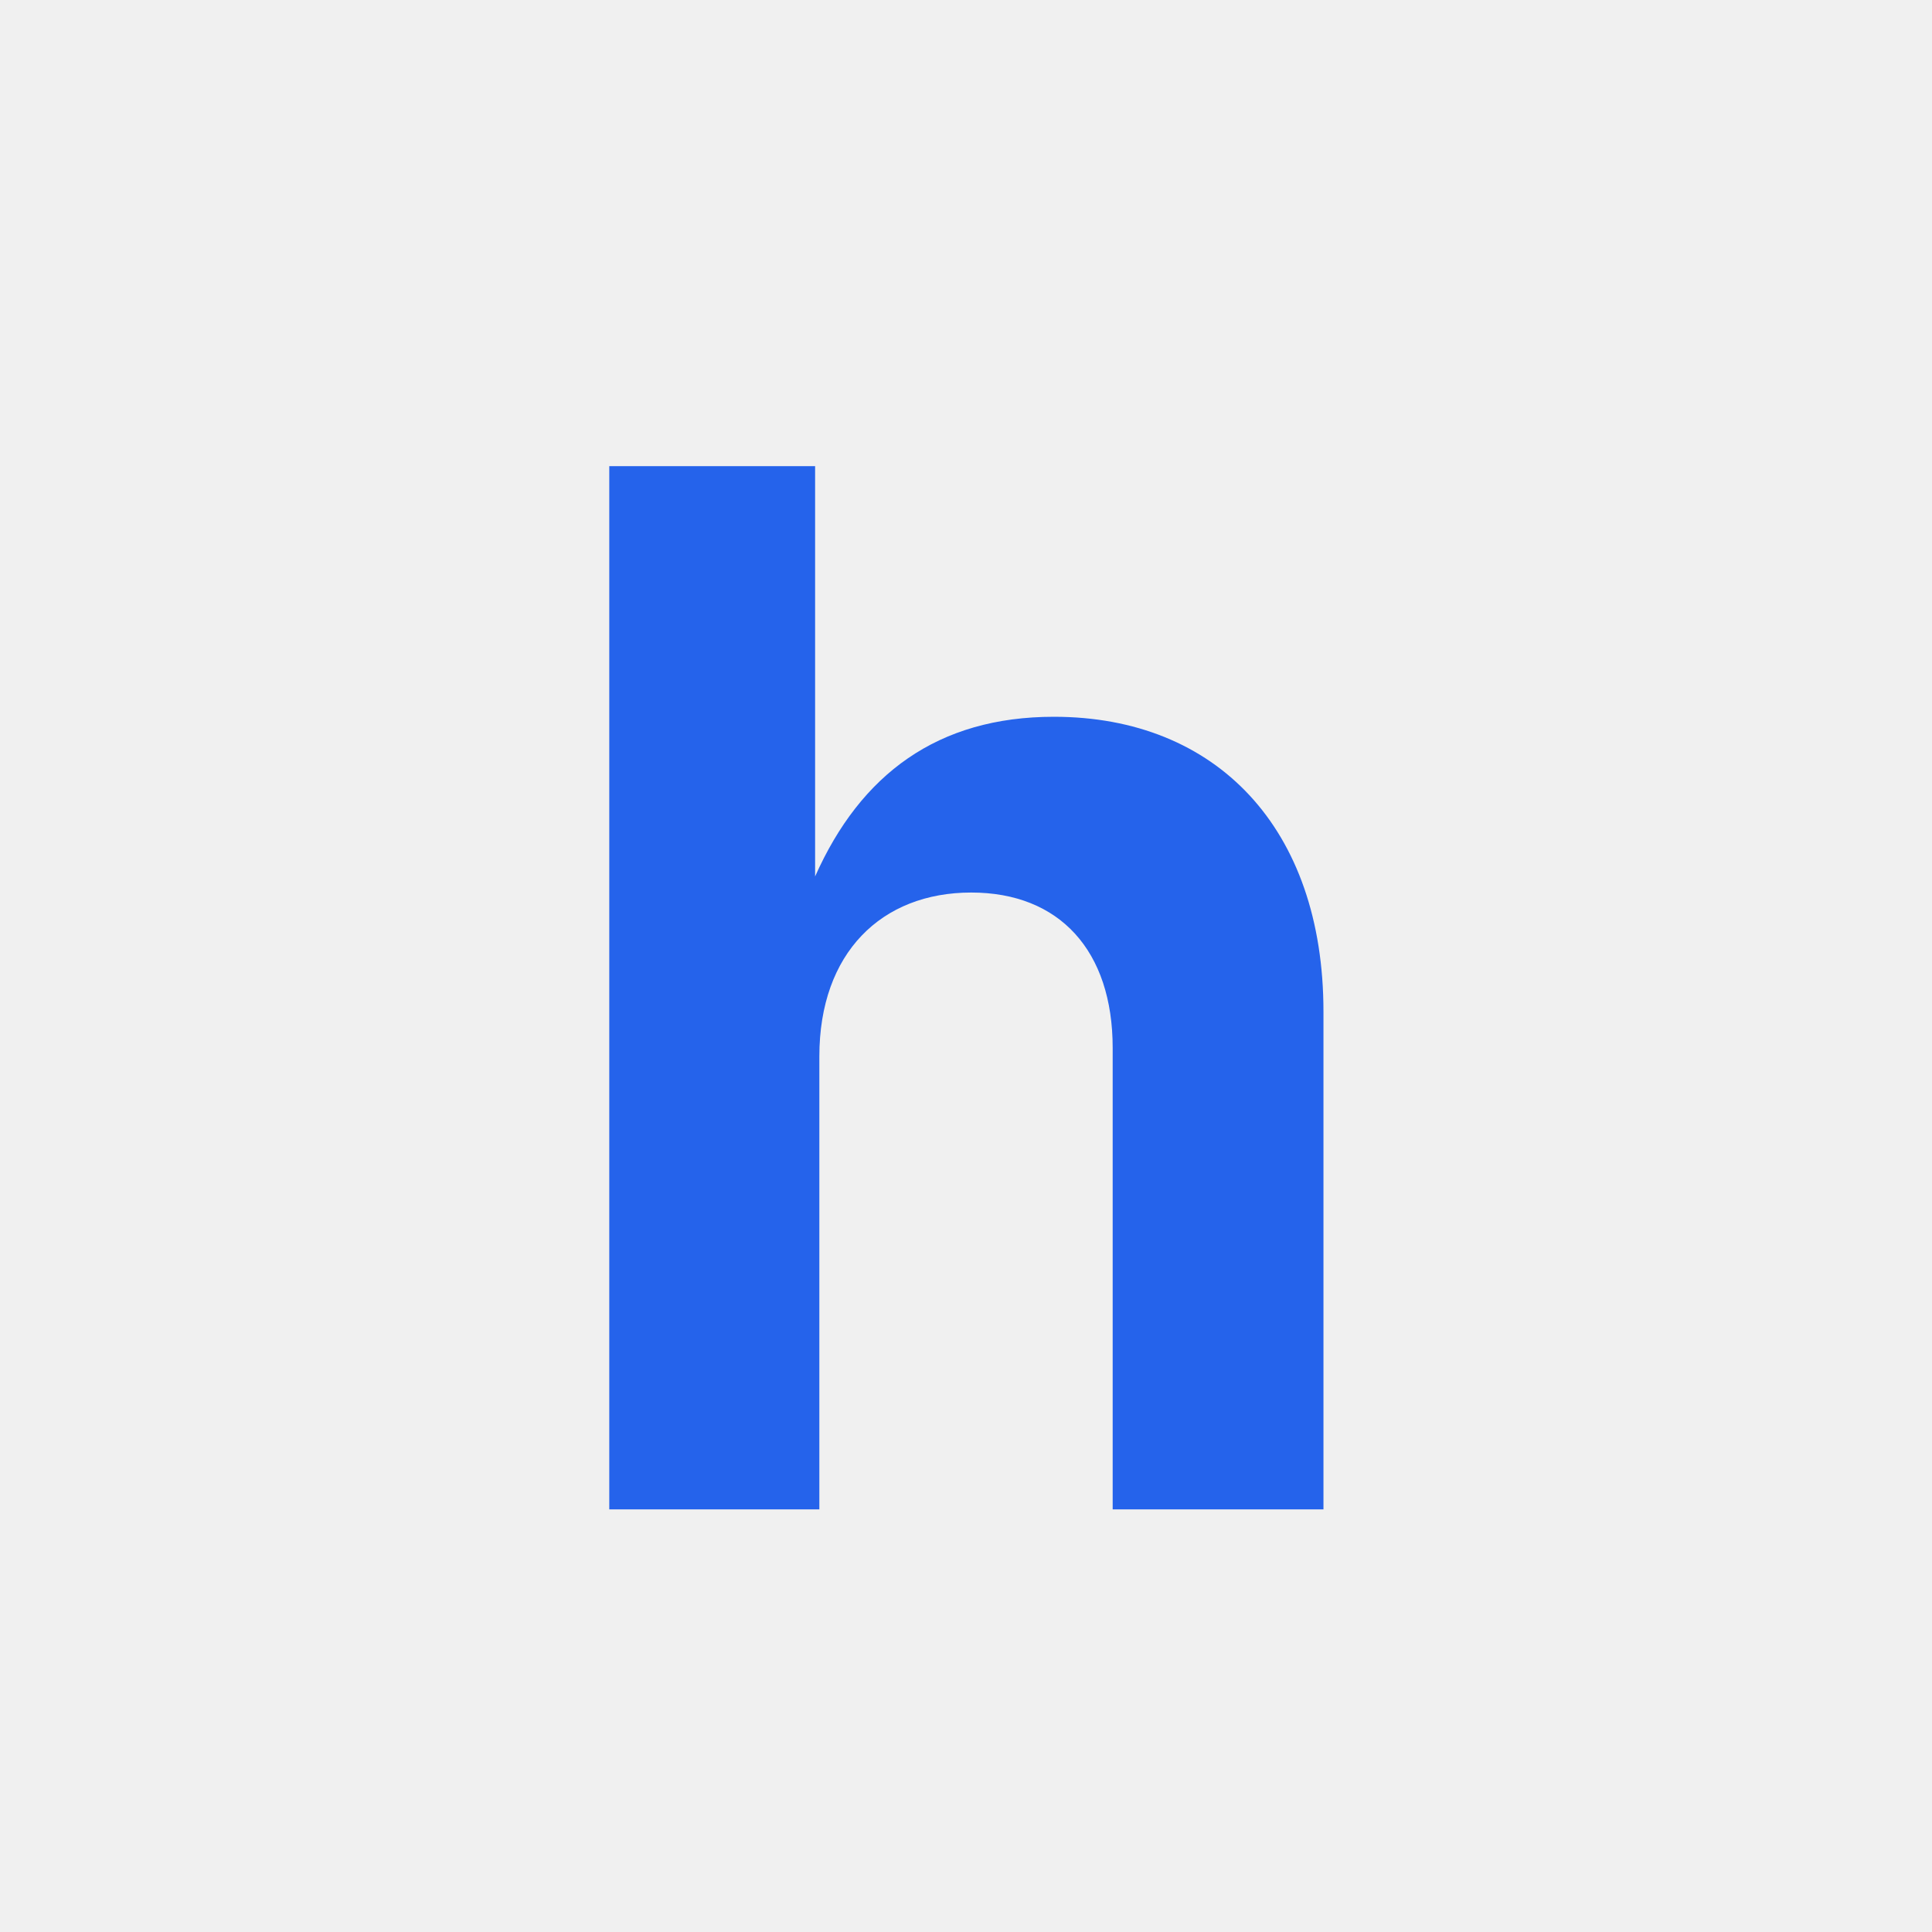
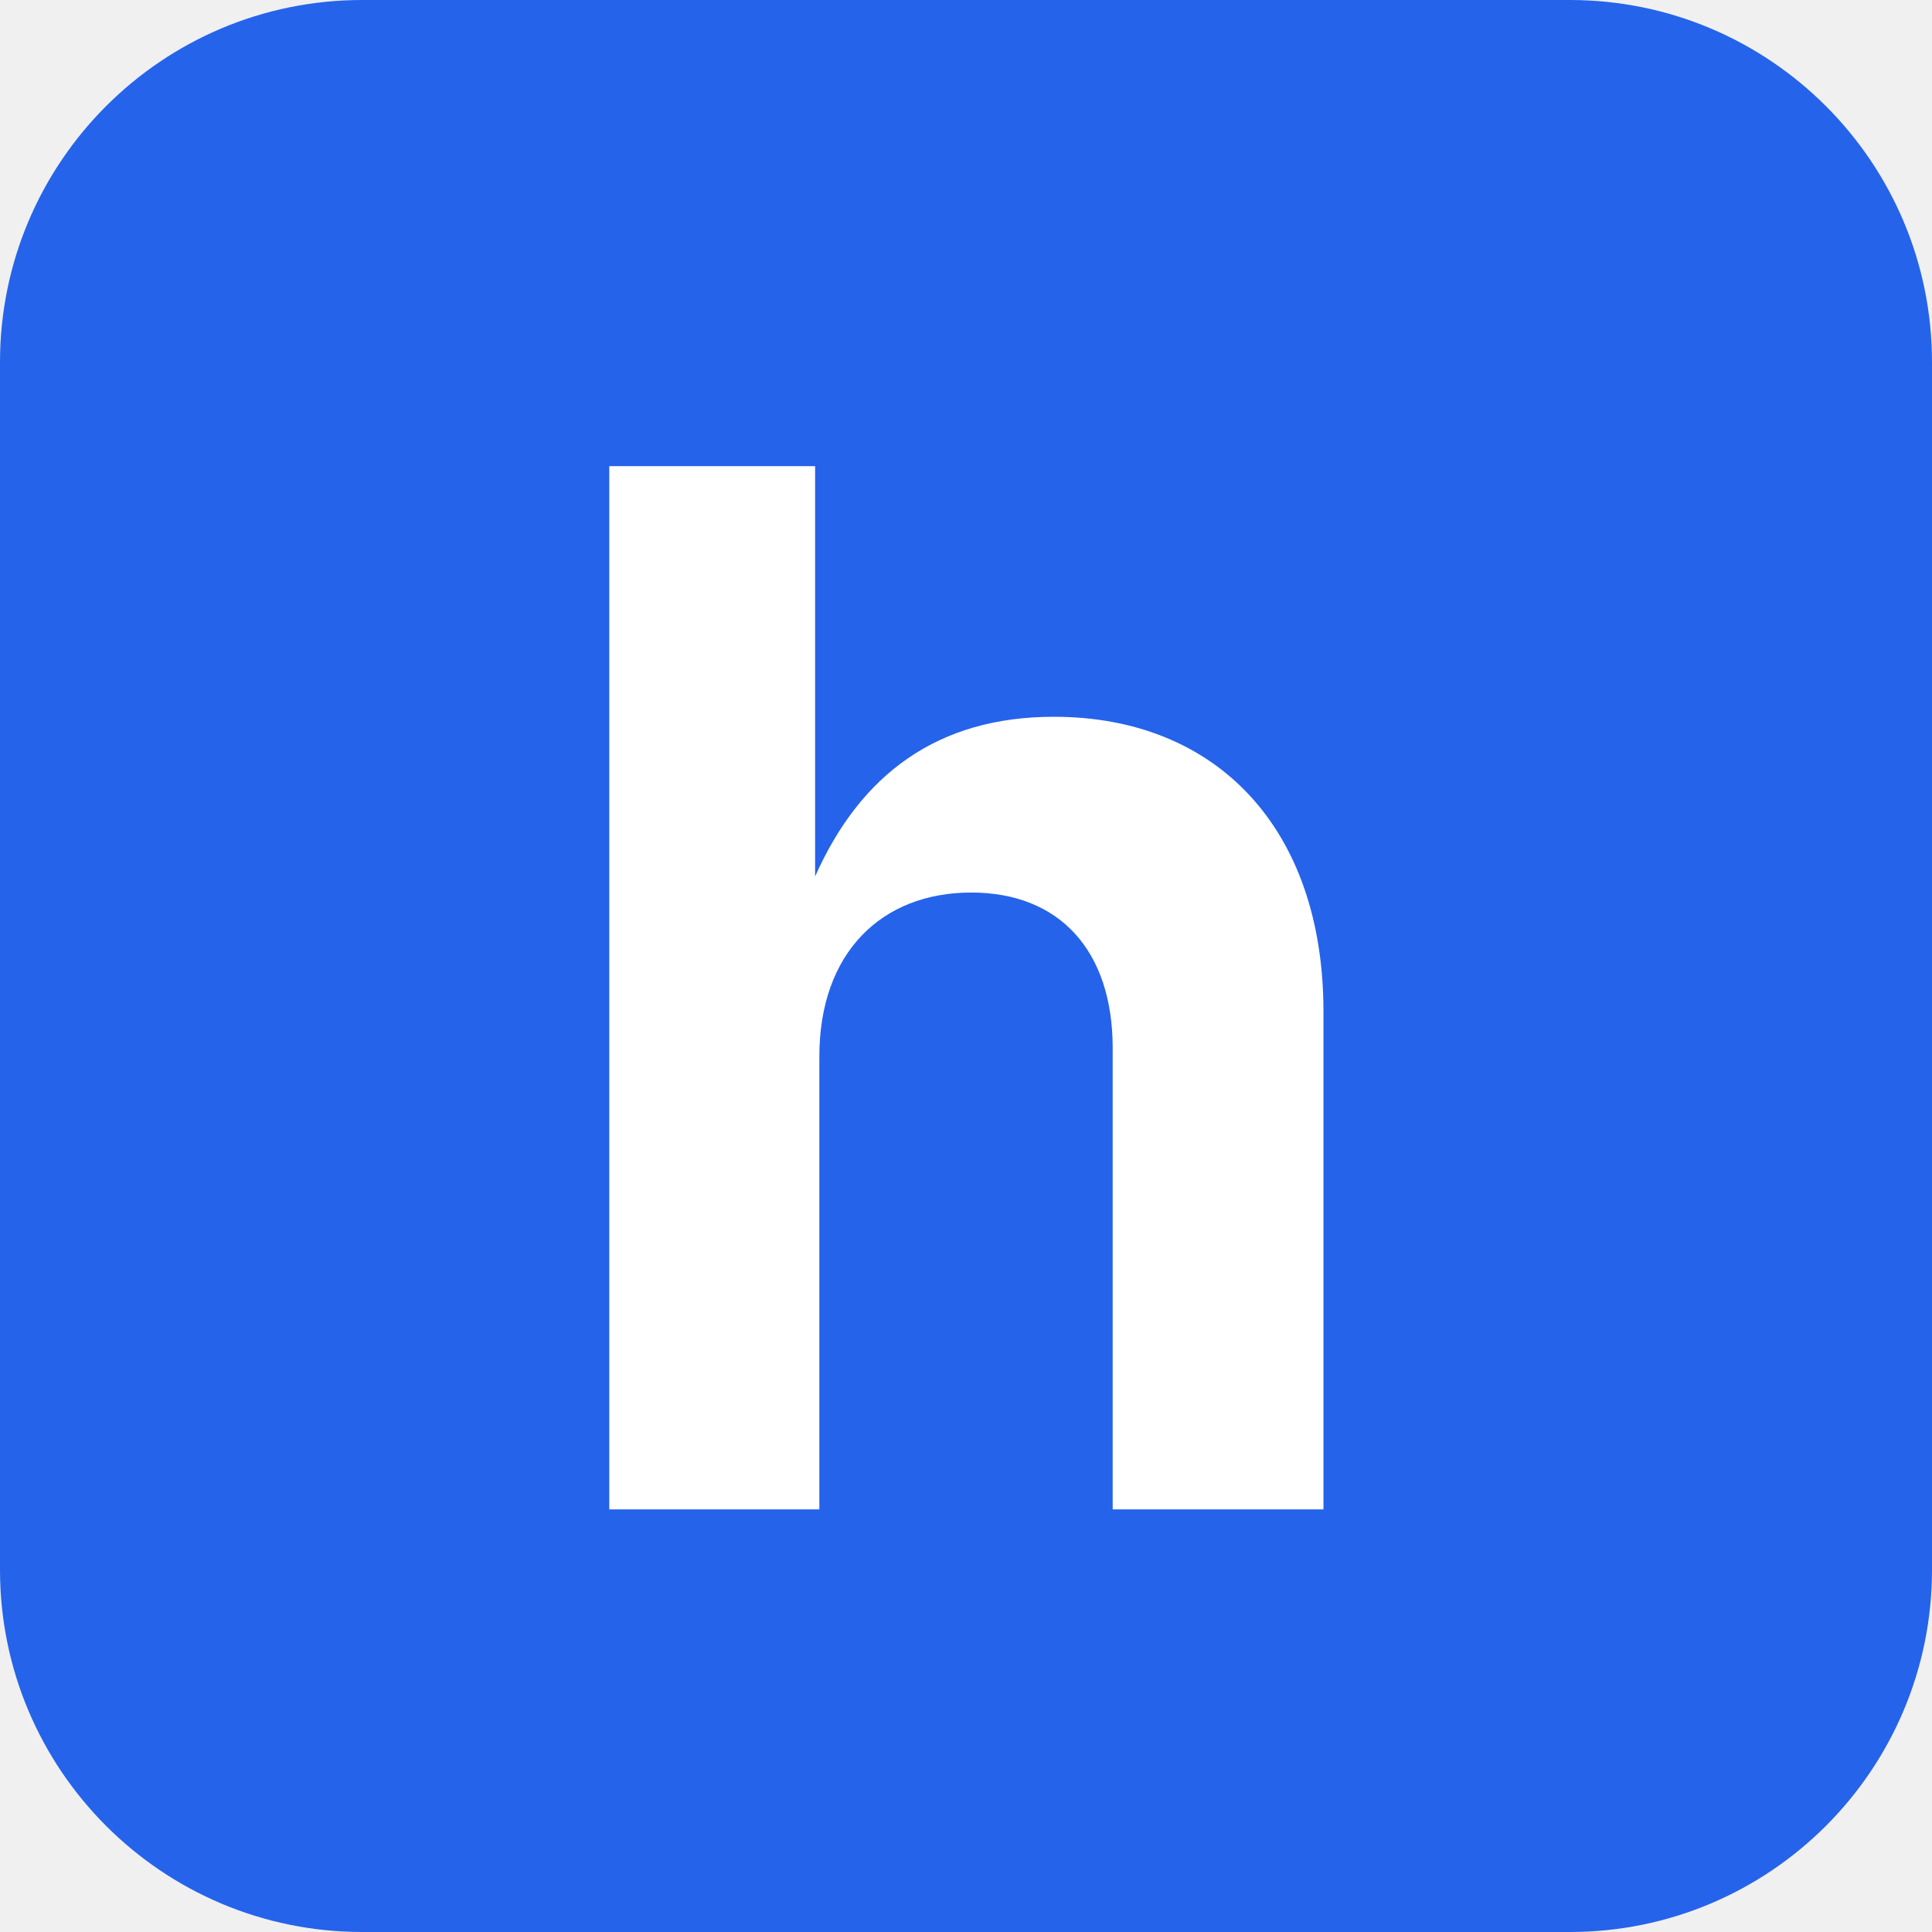
<svg xmlns="http://www.w3.org/2000/svg" width="512" height="512" viewBox="0 0 512 512">
-   <text x="256" y="400" font-family="system-ui, -apple-system, sans-serif" font-size="380" font-weight="700" fill="#2563eb" text-anchor="middle">h</text>
+   <rect width="512" height="512" rx="96" fill="#2563eb" />
+   <text x="256" y="400" font-family="system-ui, -apple-system, sans-serif" font-size="380" font-weight="700" fill="#ffffff" text-anchor="middle">h</text>
</svg>
